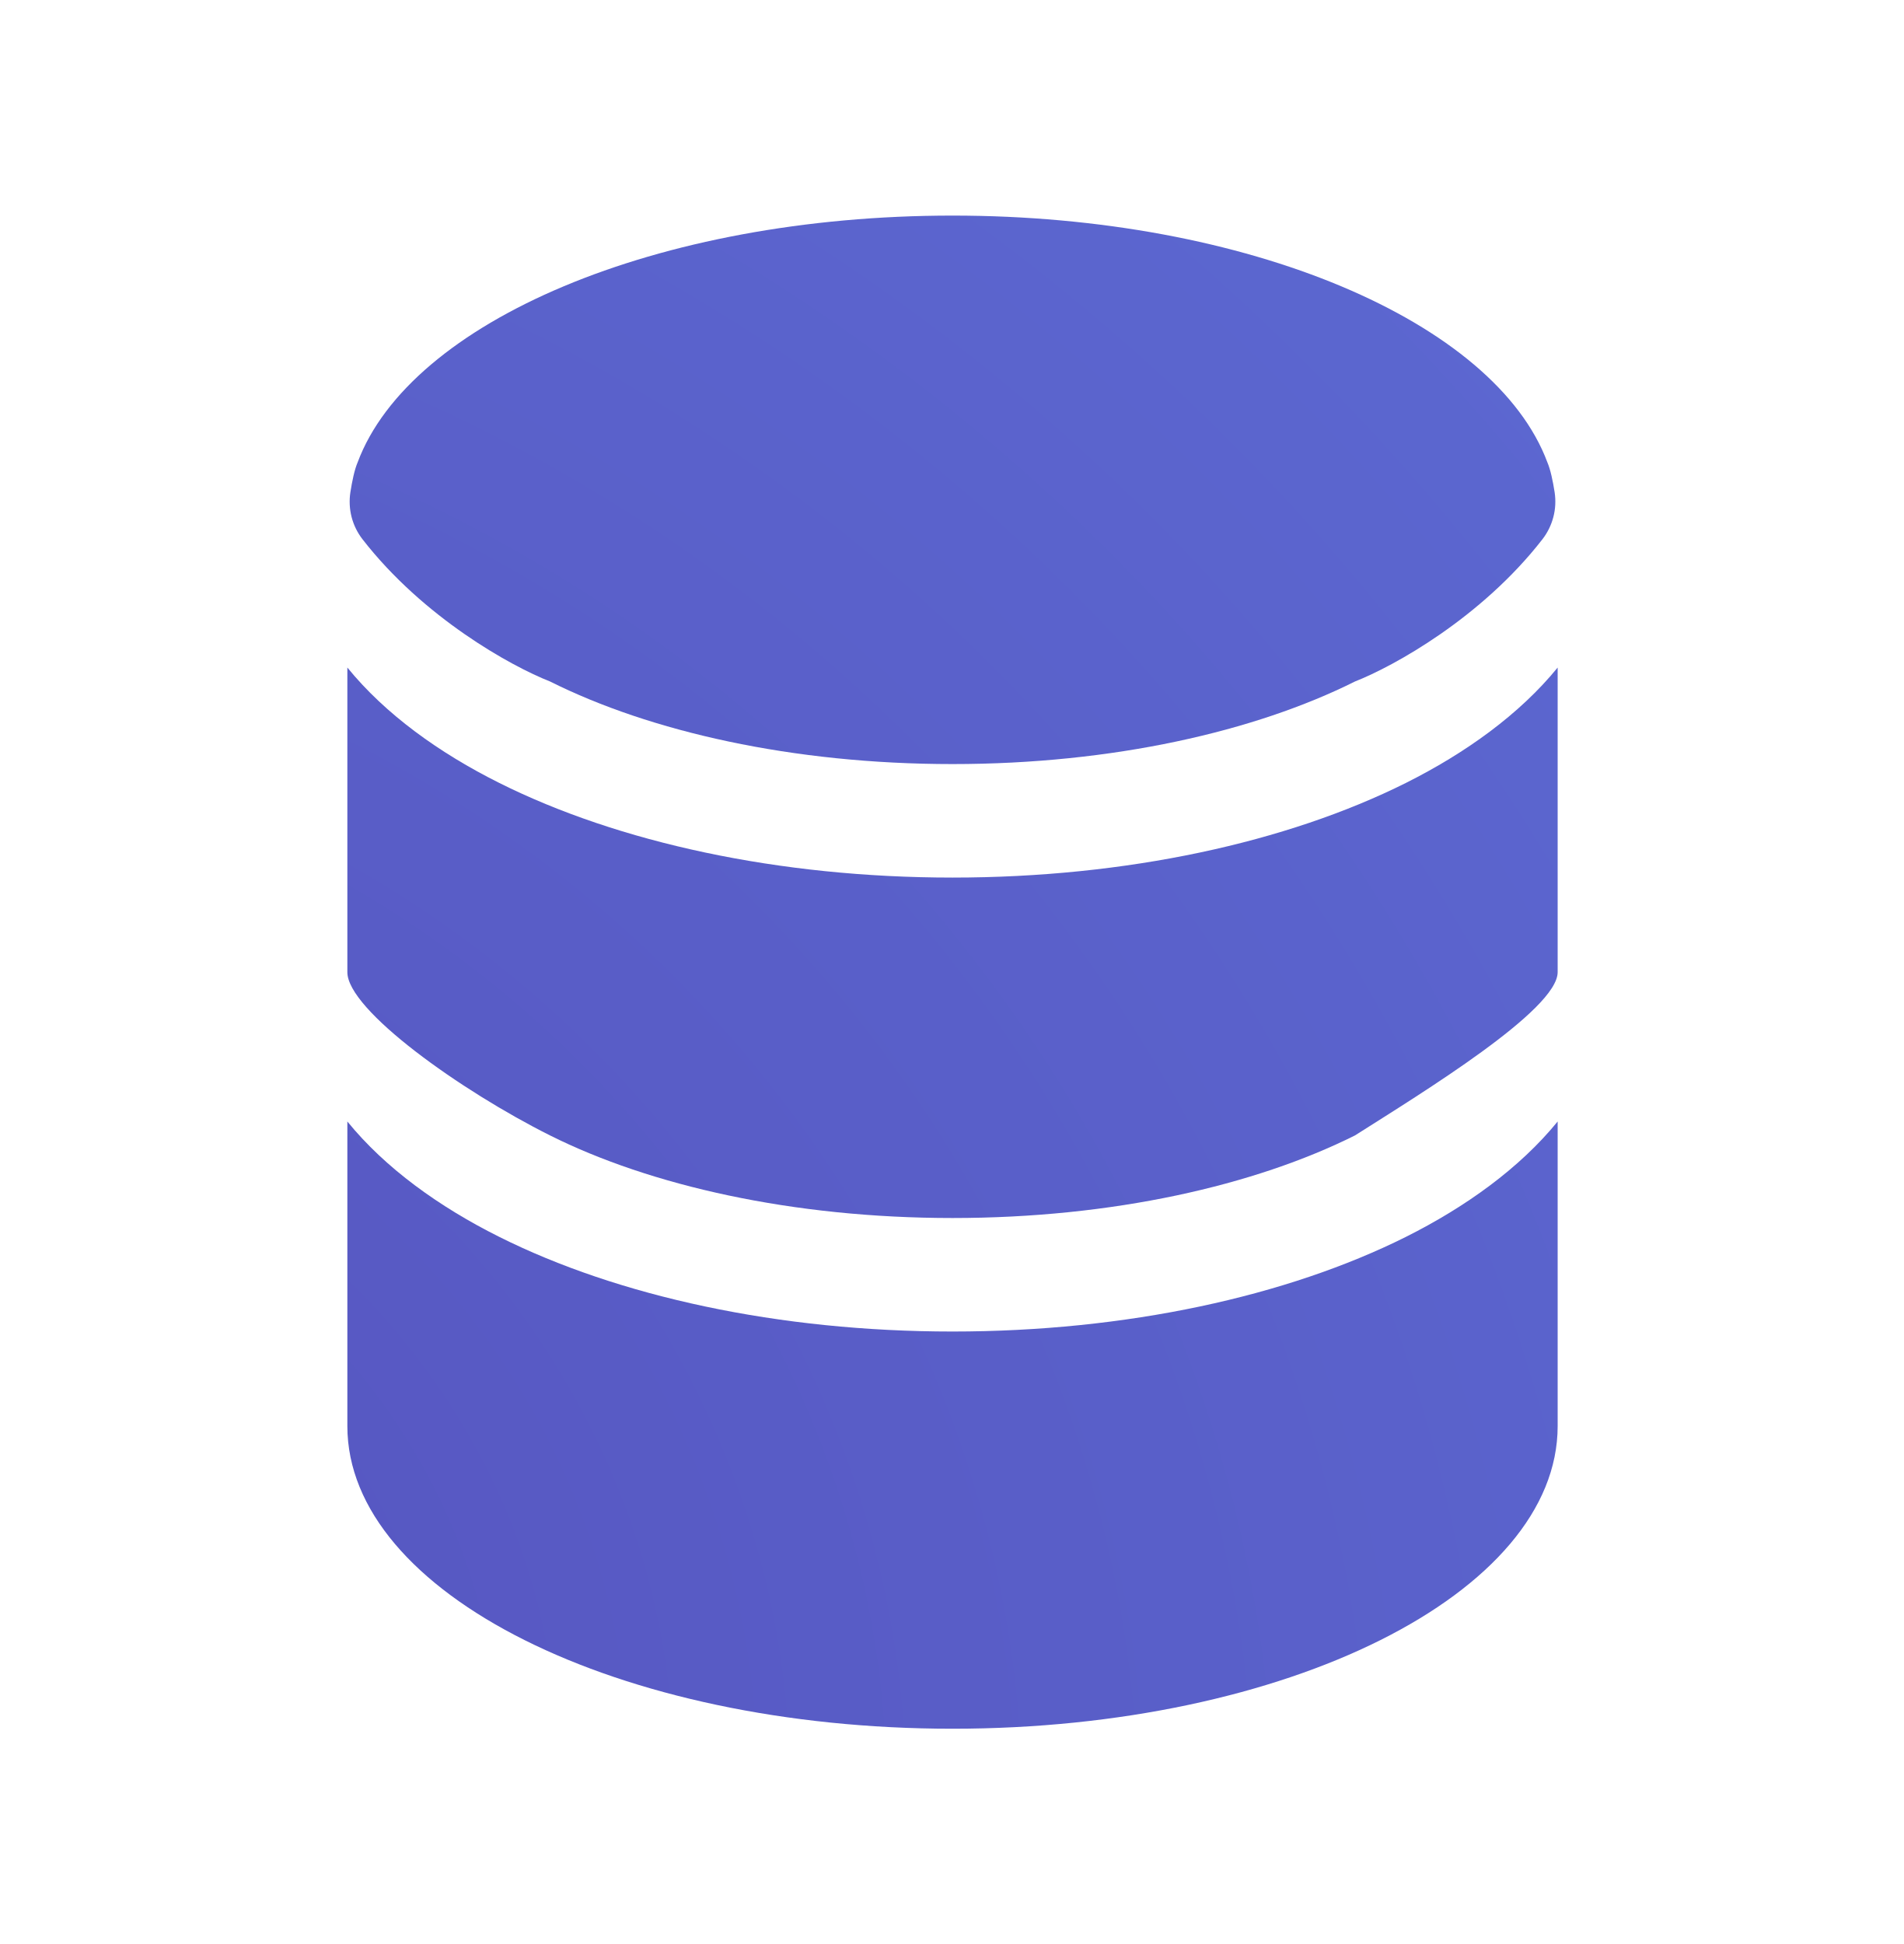
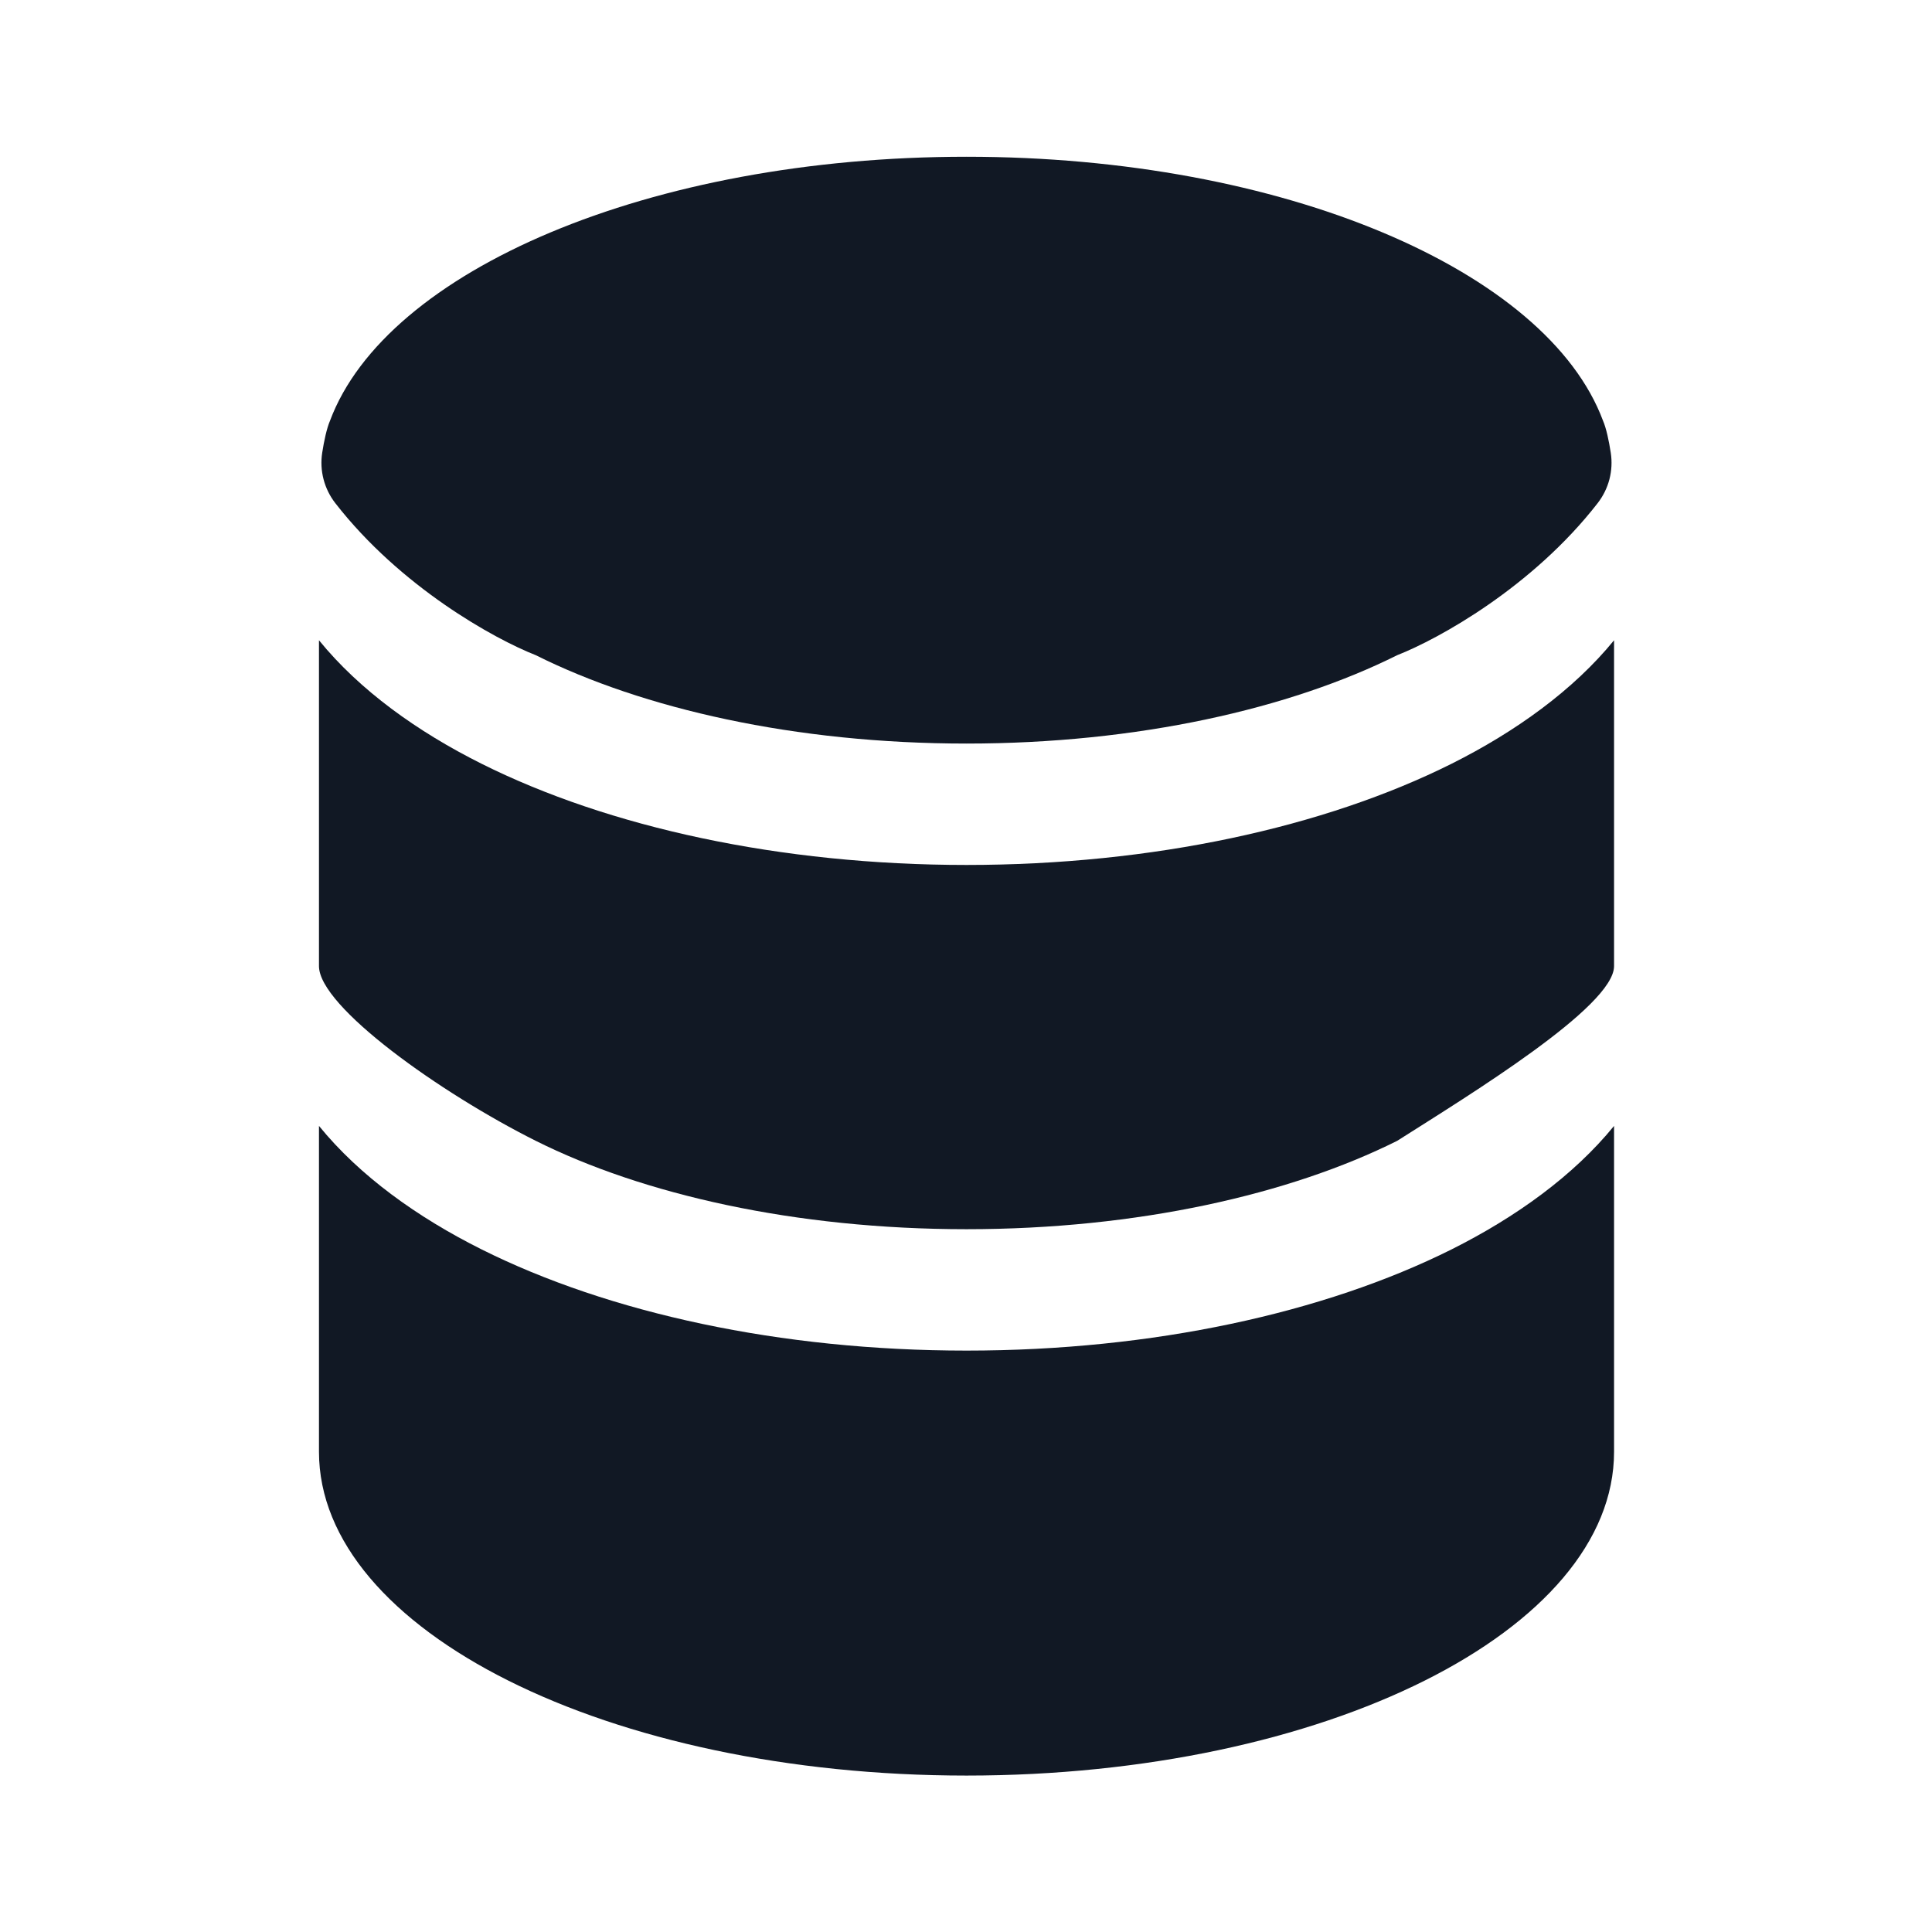
- <svg xmlns="http://www.w3.org/2000/svg" width="48" height="49" viewBox="0 0 48 49" fill="none">
-   <path d="M39.269 35.946C39.269 40.16 32.438 43.574 24.013 43.574C15.588 43.574 8.757 40.16 8.757 35.946V28.268C9.714 29.445 11.074 30.421 12.586 31.176C15.584 32.675 19.627 33.562 24.013 33.562C28.399 33.562 32.442 32.675 35.44 31.178C36.952 30.421 38.312 29.443 39.269 28.268V35.946Z" fill="url(#paint0_angular_4715_17893)" />
-   <path d="M24.013 22.12C28.399 22.12 32.442 21.233 35.44 19.736C36.952 18.979 38.312 18.001 39.269 16.826V24.504C39.269 25.457 35.863 27.538 34.16 28.619C31.637 29.88 28.052 30.701 24.013 30.701C19.974 30.701 16.389 29.881 13.866 28.619C11.617 27.494 8.757 25.457 8.757 24.504V16.826C9.714 18.003 11.074 18.979 12.586 19.734C15.584 21.233 19.627 22.12 24.013 22.12Z" fill="url(#paint1_angular_4715_17893)" />
-   <path d="M34.16 17.177C31.637 18.438 28.052 19.259 24.013 19.259C19.974 19.259 16.389 18.439 13.866 17.177C12.884 16.792 10.675 15.569 9.14 13.594C9.011 13.428 8.917 13.237 8.864 13.033C8.812 12.83 8.801 12.617 8.833 12.409C8.877 12.127 8.938 11.835 9.016 11.654C10.336 8.115 16.549 5.434 24.013 5.434C31.477 5.434 37.69 8.115 39.01 11.654C39.088 11.835 39.149 12.127 39.193 12.409C39.224 12.617 39.214 12.83 39.16 13.034C39.107 13.237 39.013 13.428 38.884 13.594C37.35 15.569 35.142 16.792 34.16 17.177Z" fill="url(#paint2_angular_4715_17893)" />
-   <defs>
-     <radialGradient id="paint0_angular_4715_17893" cx="0" cy="0" r="1" gradientUnits="userSpaceOnUse" gradientTransform="translate(-1.83745 43.5737) rotate(-42.8564) scale(56.0748 60.2633)">
-       <stop stop-color="#5654BF" />
-       <stop offset="1" stop-color="#5C68D1" />
-     </radialGradient>
-     <radialGradient id="paint1_angular_4715_17893" cx="0" cy="0" r="1" gradientUnits="userSpaceOnUse" gradientTransform="translate(-1.83745 43.5737) rotate(-42.8564) scale(56.0748 60.2633)">
-       <stop stop-color="#5654BF" />
-       <stop offset="1" stop-color="#5C68D1" />
-     </radialGradient>
-     <radialGradient id="paint2_angular_4715_17893" cx="0" cy="0" r="1" gradientUnits="userSpaceOnUse" gradientTransform="translate(-1.83745 43.5737) rotate(-42.8564) scale(56.0748 60.2633)">
-       <stop stop-color="#5654BF" />
-       <stop offset="1" stop-color="#5C68D1" />
-     </radialGradient>
-   </defs>
+ <svg xmlns="http://www.w3.org/2000/svg" width="30" height="30" viewBox="0 0 30 30" fill="none">
+   <path d="M25.063 22.543C25.063 25.321 20.561 27.571 15.008 27.571C9.455 27.571 4.953 25.321 4.953 22.543V17.483C5.584 18.259 6.48 18.902 7.477 19.4C9.453 20.388 12.117 20.972 15.008 20.972C17.899 20.972 20.563 20.388 22.539 19.401C23.535 18.902 24.432 18.258 25.063 17.483V22.543Z" fill="#111824" />
+   <path d="M15.008 13.431C17.899 13.431 20.563 12.847 22.539 11.86C23.535 11.361 24.432 10.716 25.063 9.942V15.002C25.063 15.631 22.818 17.002 21.695 17.715C20.033 18.545 17.67 19.087 15.008 19.087C12.346 19.087 9.983 18.547 8.32 17.715C6.838 16.973 4.953 15.631 4.953 15.002V9.942C5.584 10.718 6.48 11.361 7.477 11.859C9.453 12.847 12.117 13.431 15.008 13.431Z" fill="#111824" />
+   <path d="M21.695 10.174C20.033 11.004 17.67 11.546 15.008 11.546C12.346 11.546 9.983 11.005 8.32 10.174C7.673 9.92 6.218 9.114 5.206 7.812C5.121 7.702 5.059 7.577 5.024 7.442C4.989 7.308 4.982 7.168 5.003 7.031C5.032 6.845 5.073 6.653 5.124 6.534C5.994 4.201 10.089 2.434 15.008 2.434C19.927 2.434 24.022 4.201 24.892 6.534C24.943 6.653 24.983 6.845 25.012 7.031C25.033 7.168 25.026 7.308 24.991 7.443C24.956 7.577 24.894 7.702 24.809 7.812C23.798 9.114 22.343 9.92 21.695 10.174Z" fill="#111824" />
</svg>
